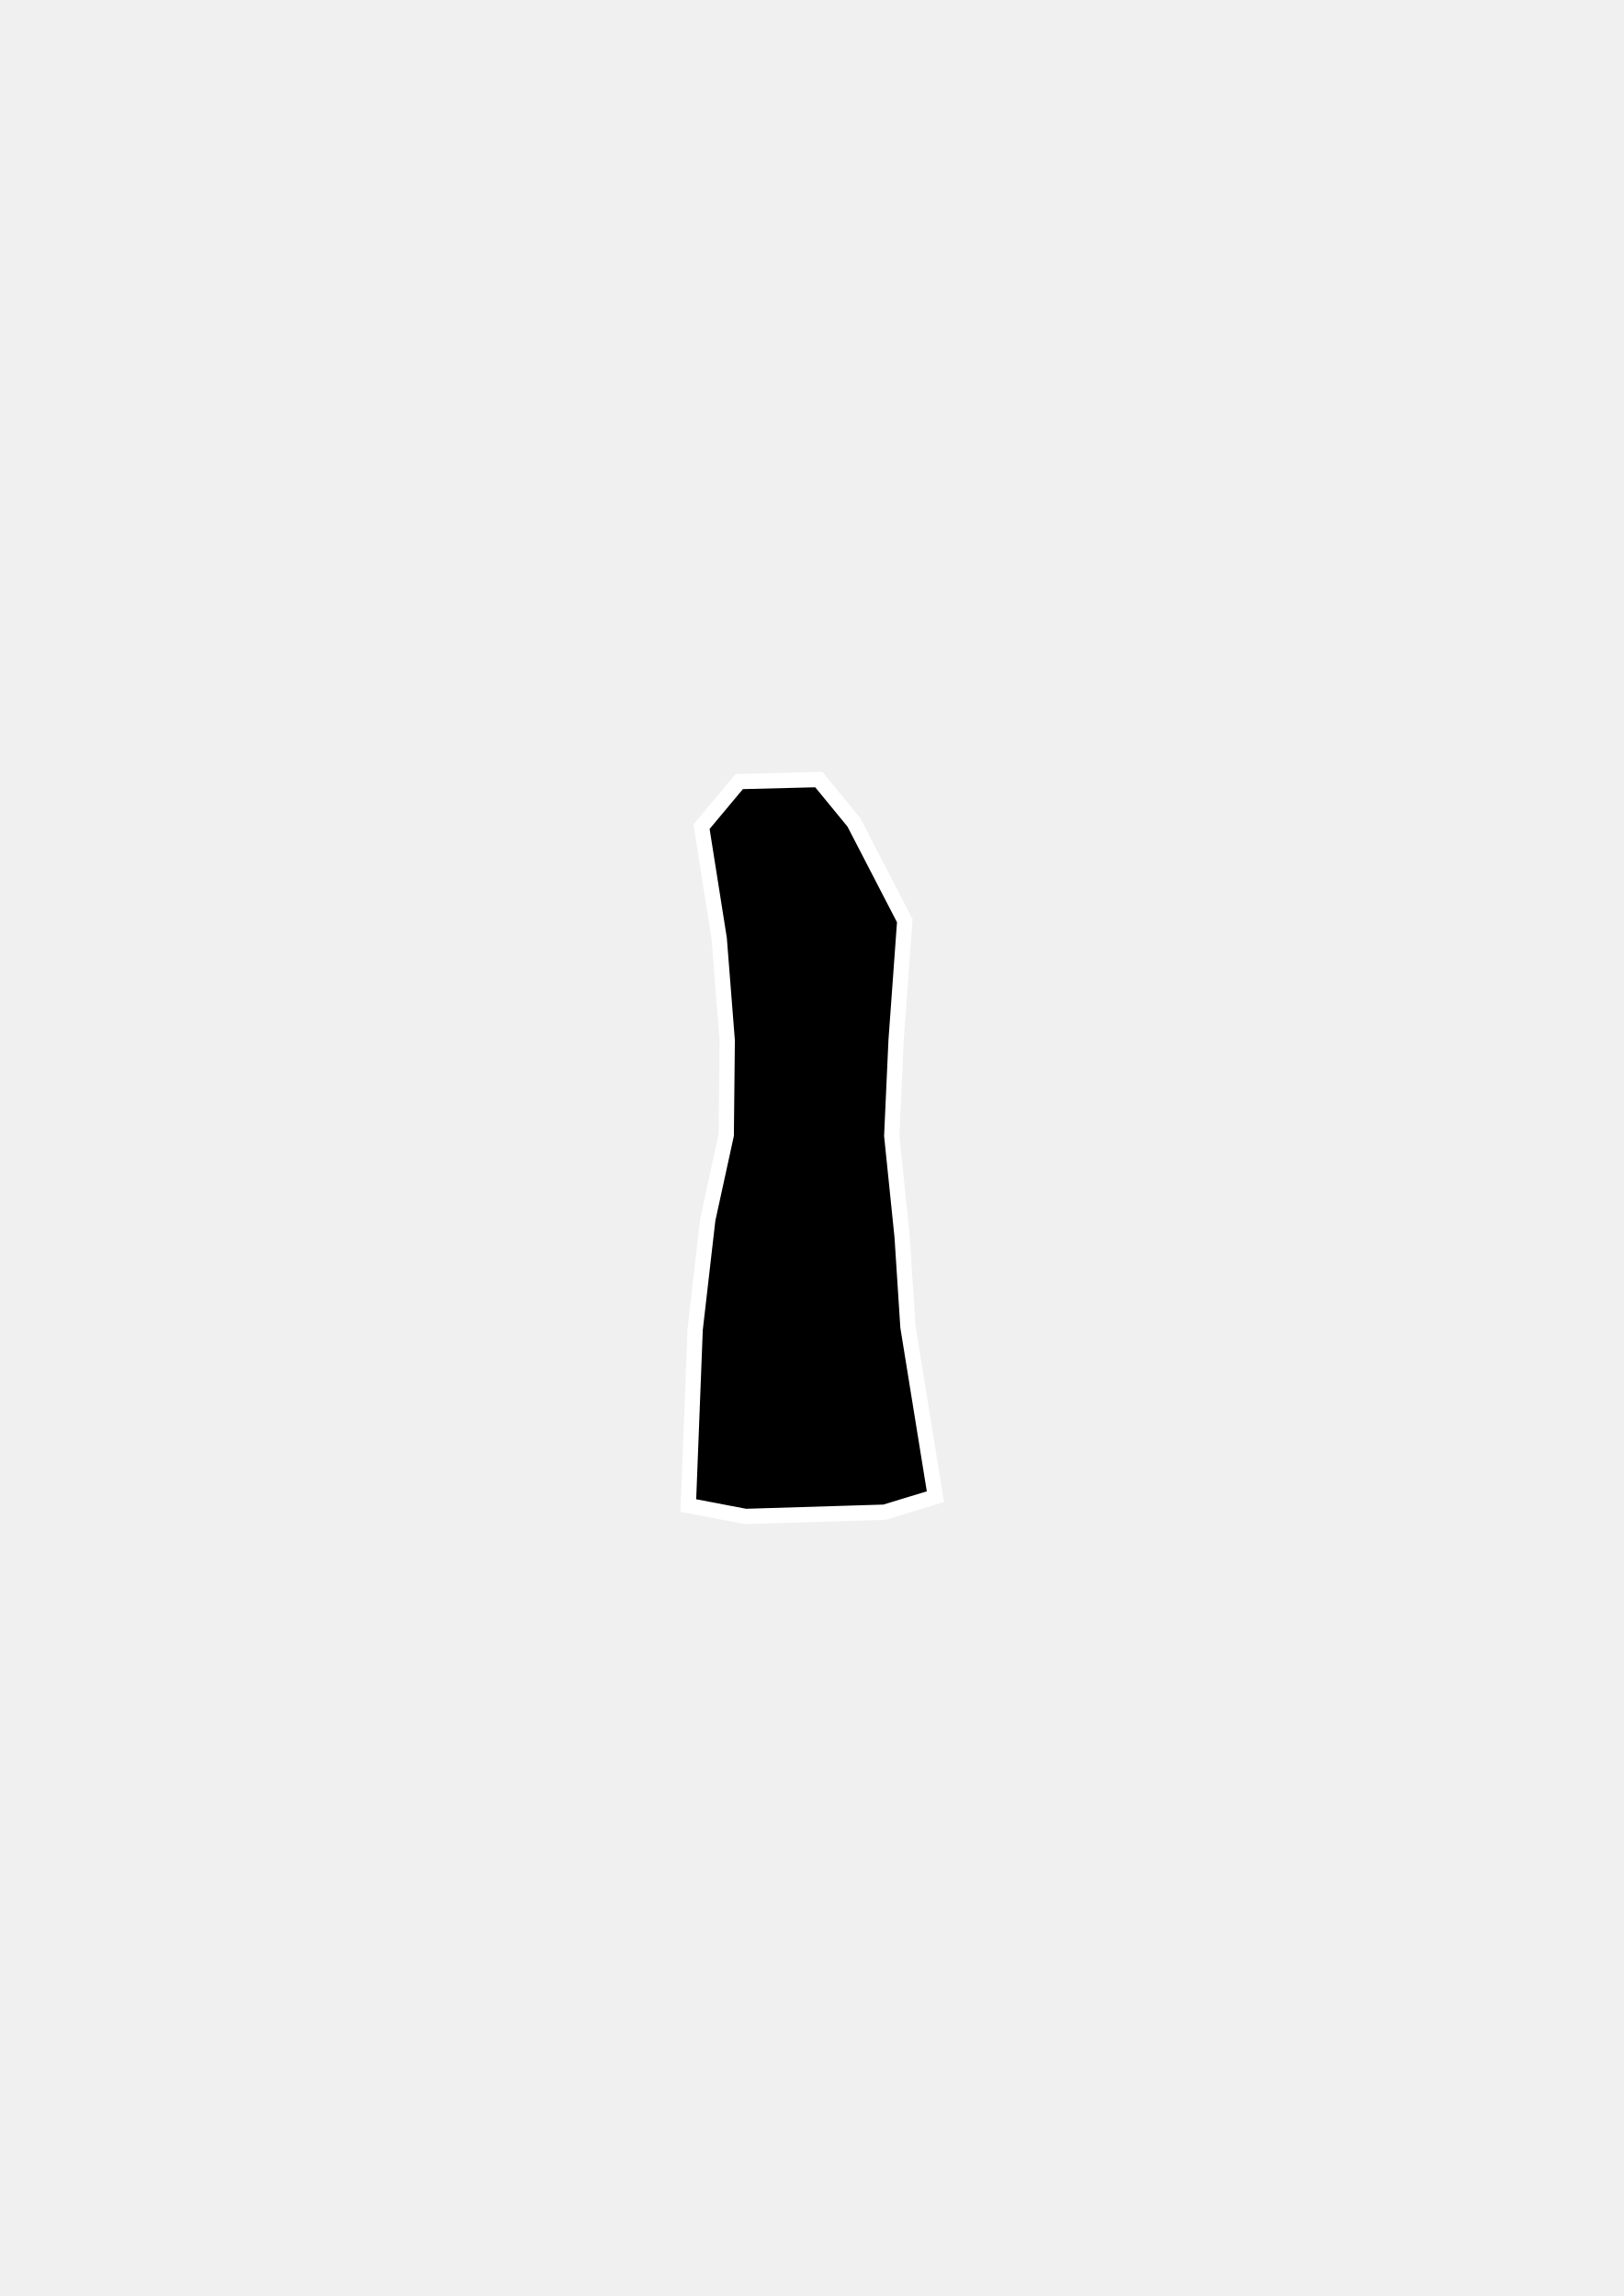
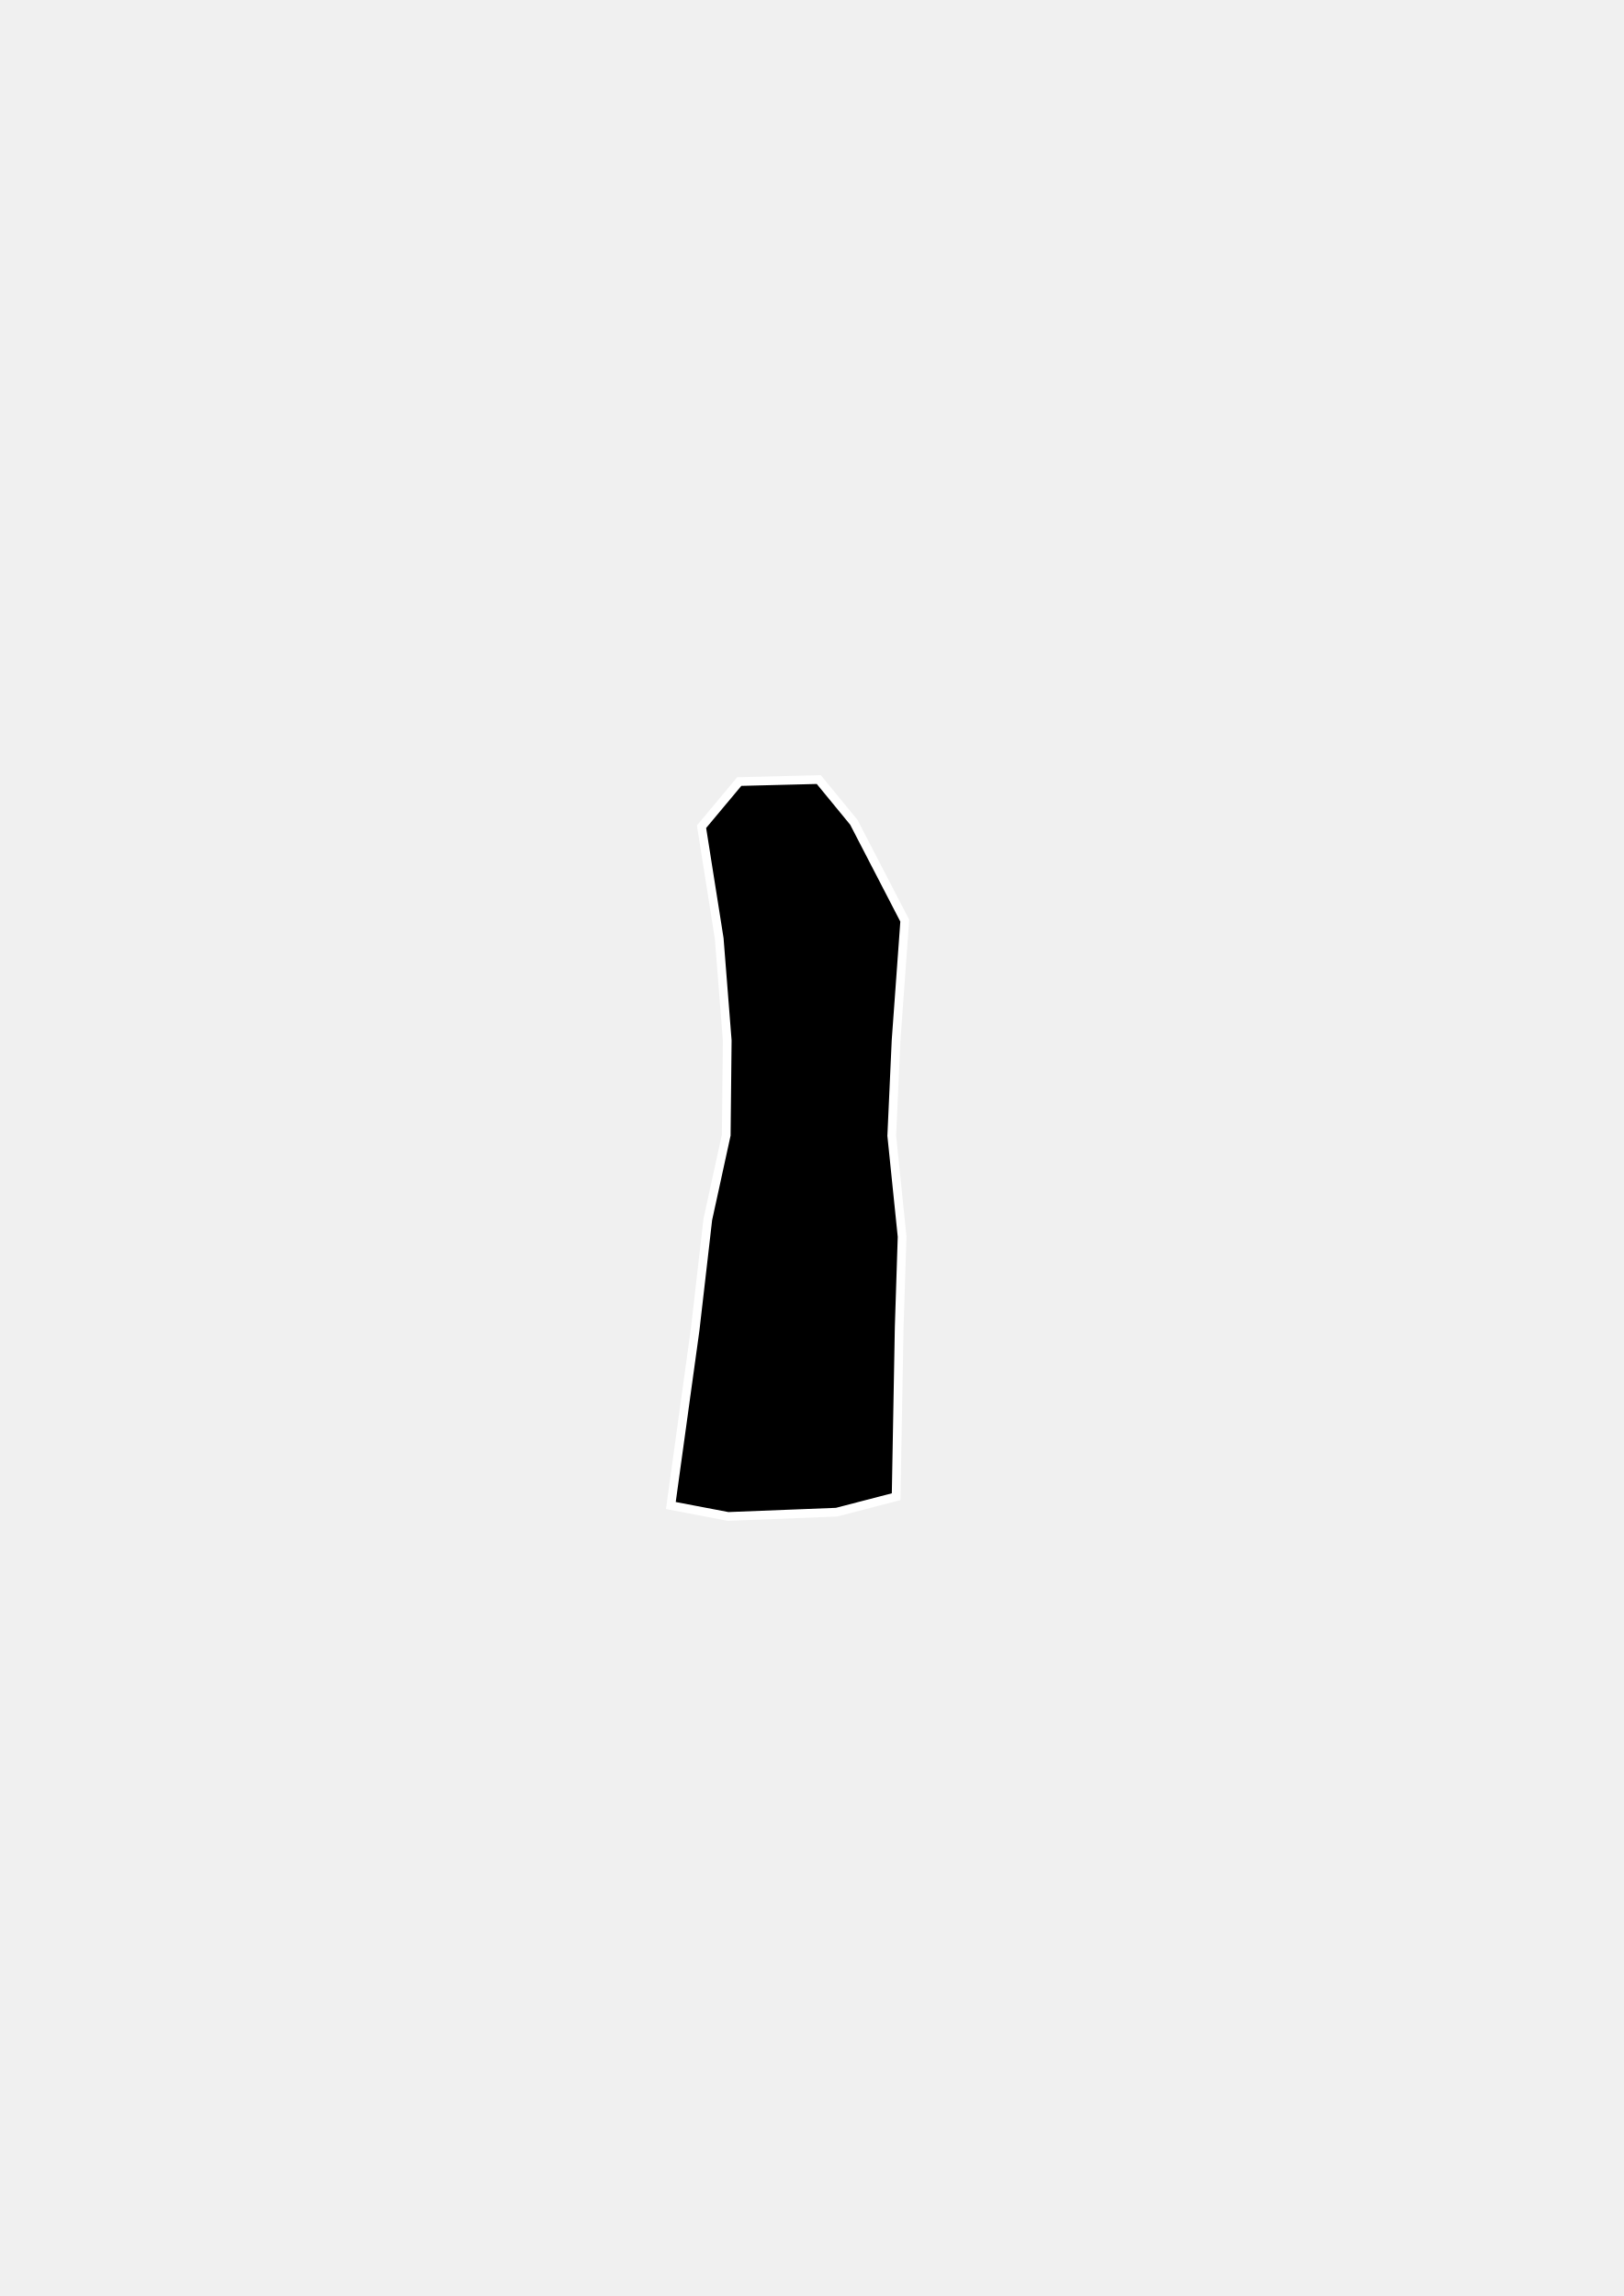
<svg xmlns="http://www.w3.org/2000/svg" width="744.094" height="1052.362" id="svg3984" version="1.1">
  <defs id="defs3986" />
  <g id="layer1">
-     <path style="fill:#000000;fill-opacity:1;stroke:#ffffff;stroke-width:7;stroke-linecap:butt;stroke-linejoin:miter;stroke-opacity:1;stroke-miterlimit:4;stroke-dasharray:none" d="m 321.489,378.92 8.108,51.27 3.669,46.727 -0.452,43.332 -8.447,38.688 -5.793,50.394 -3.145,80.716 26.239,5.009 63.7,-1.957 23.299,-7.092 -12.588,-77.823 -2.669,-41.357 -4.748,-46.265 1.984,-43.656 3.98,-54.921 -23.334,-45.085 -16.075,-19.593 -36.444,0.923 z" id="outline" />
+     <path style="fill:#000000;fill-opacity:1;stroke:#ffffff;stroke-width:4;stroke-linecap:butt;stroke-linejoin:miter;stroke-miterlimit:4;stroke-opacity:1;stroke-dasharray:none" d="m 321.489,378.92 8.108,51.27 3.669,46.727 -0.452,43.332 -8.447,38.688 -5.793,50.394 -11.145,80.716 26.239,5.009 49.7,-1.957 27.299,-7.092 1.412,-77.823 1.331,-41.357 -4.748,-46.265 1.984,-43.656 3.98,-54.921 -23.334,-45.085 -16.075,-19.593 -36.444,0.923 z" id="outline" />
  </g>
</svg>
